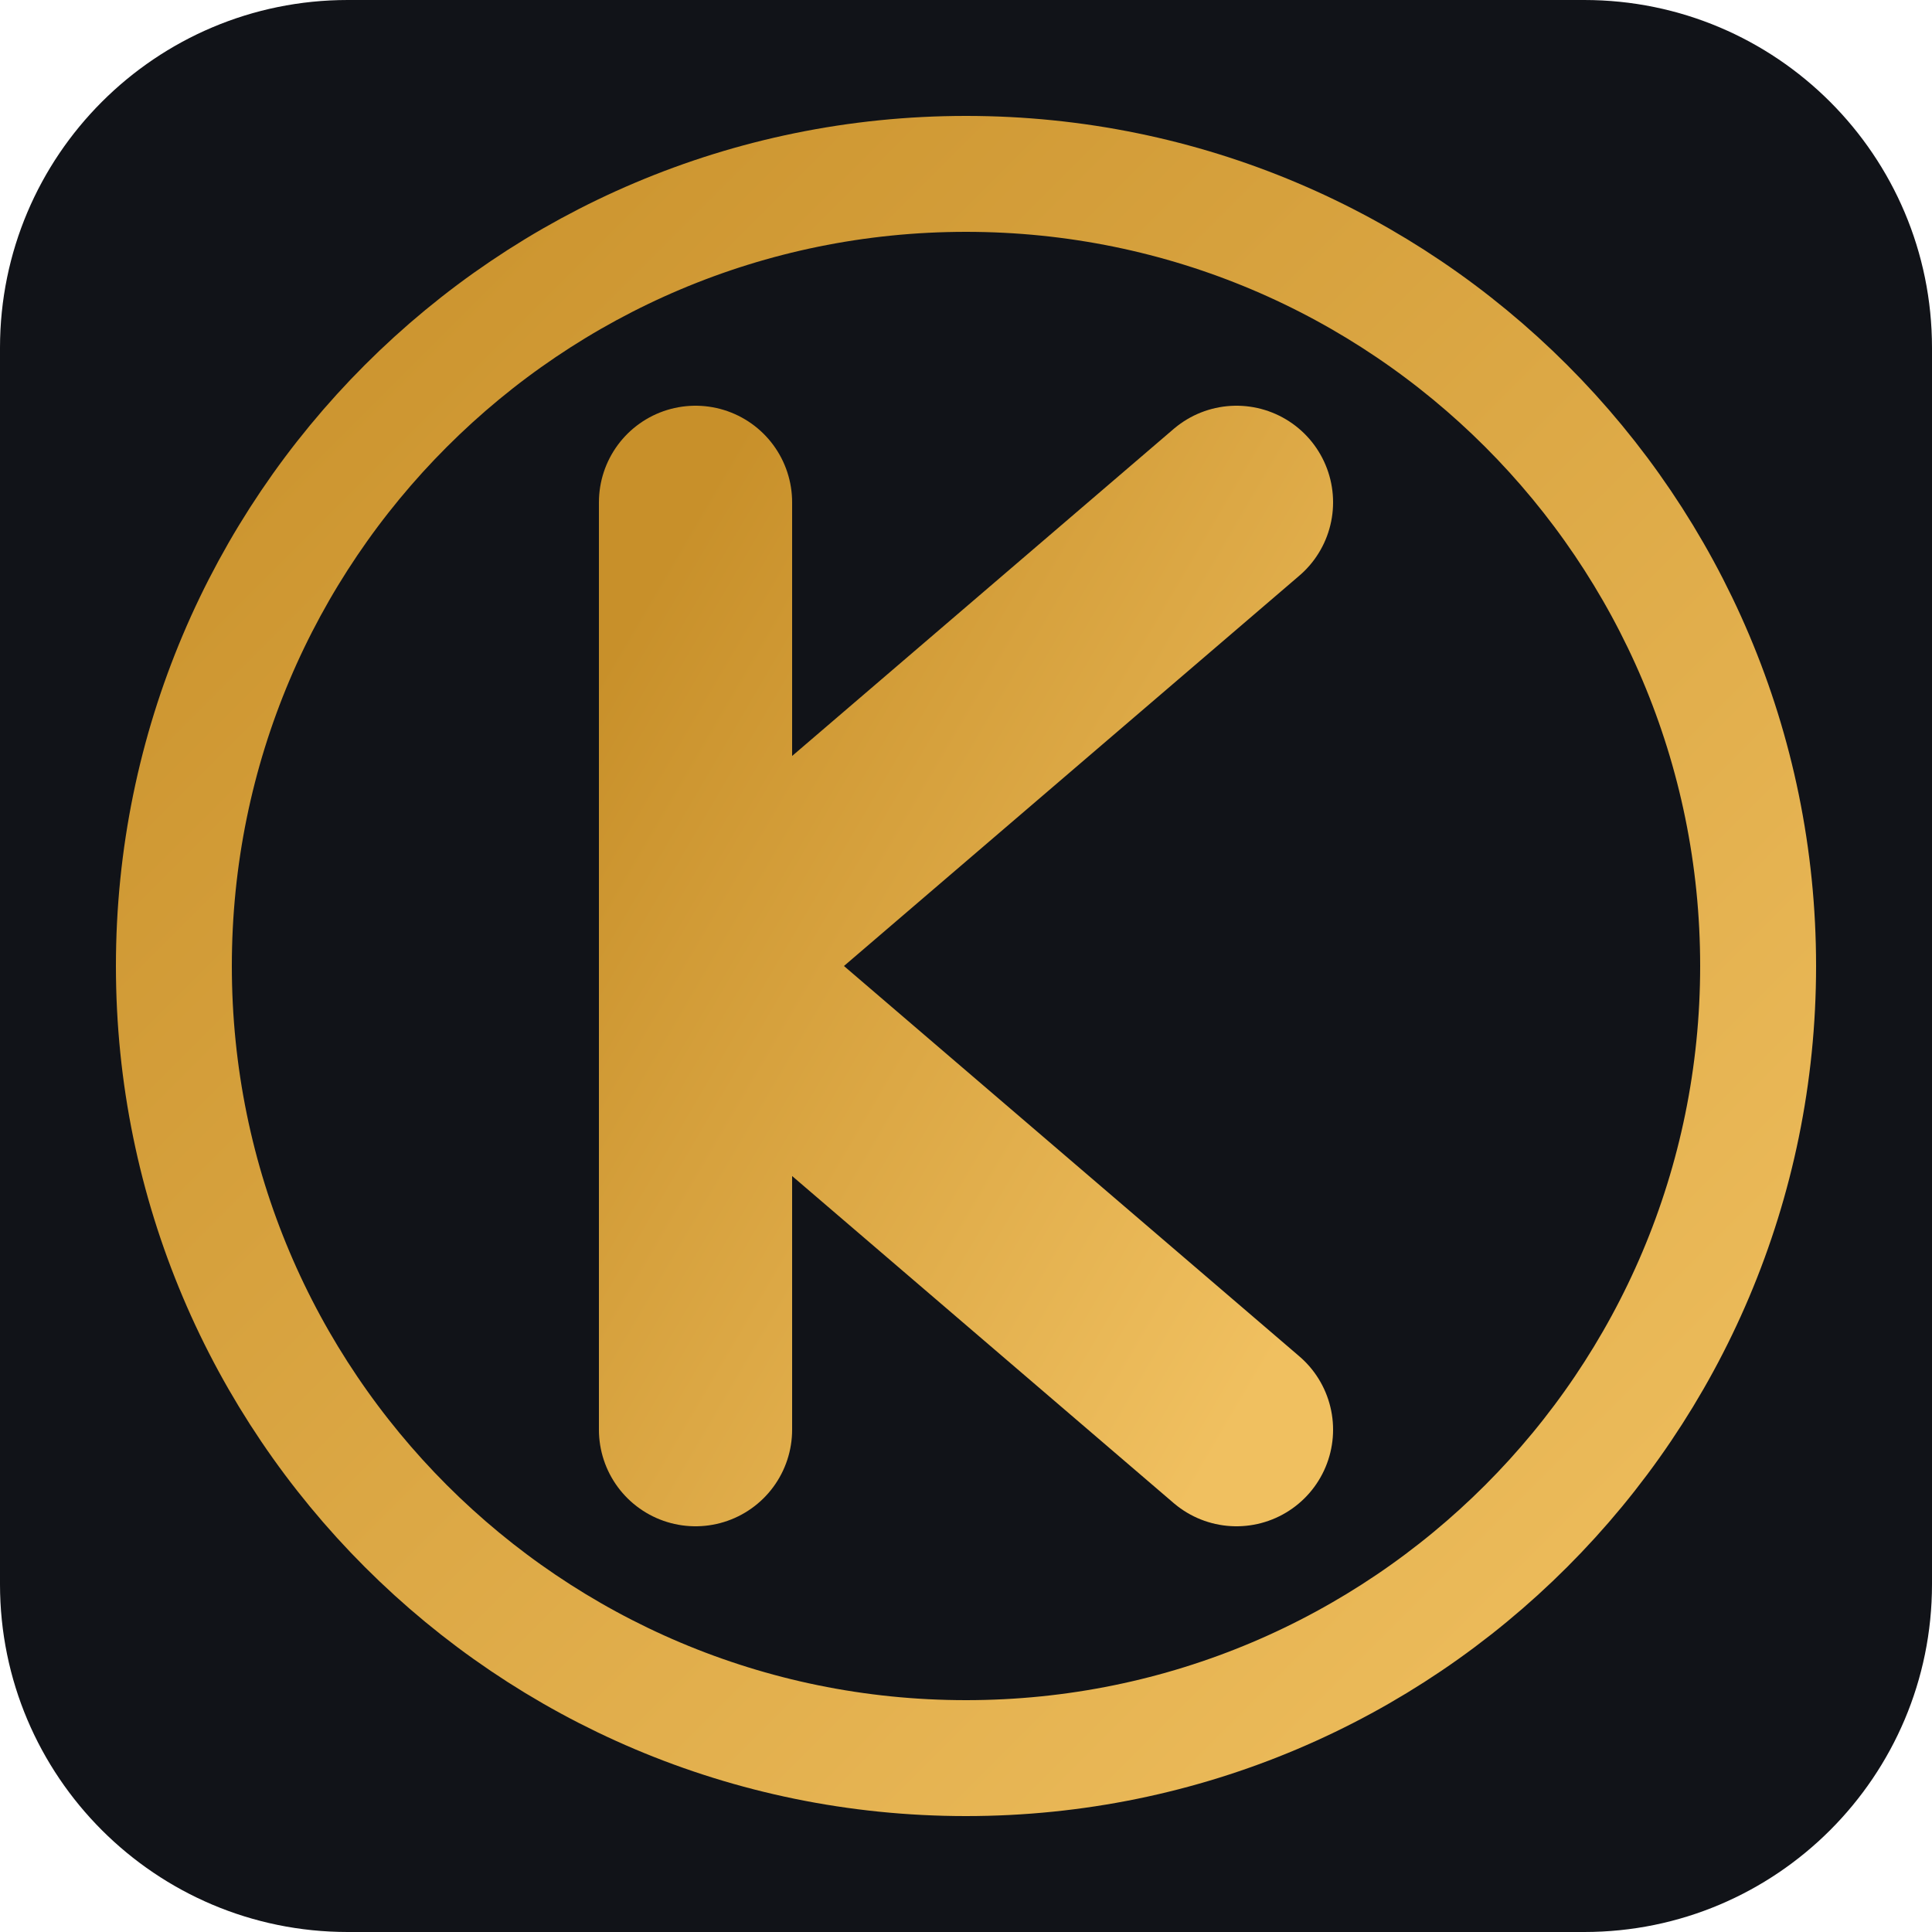
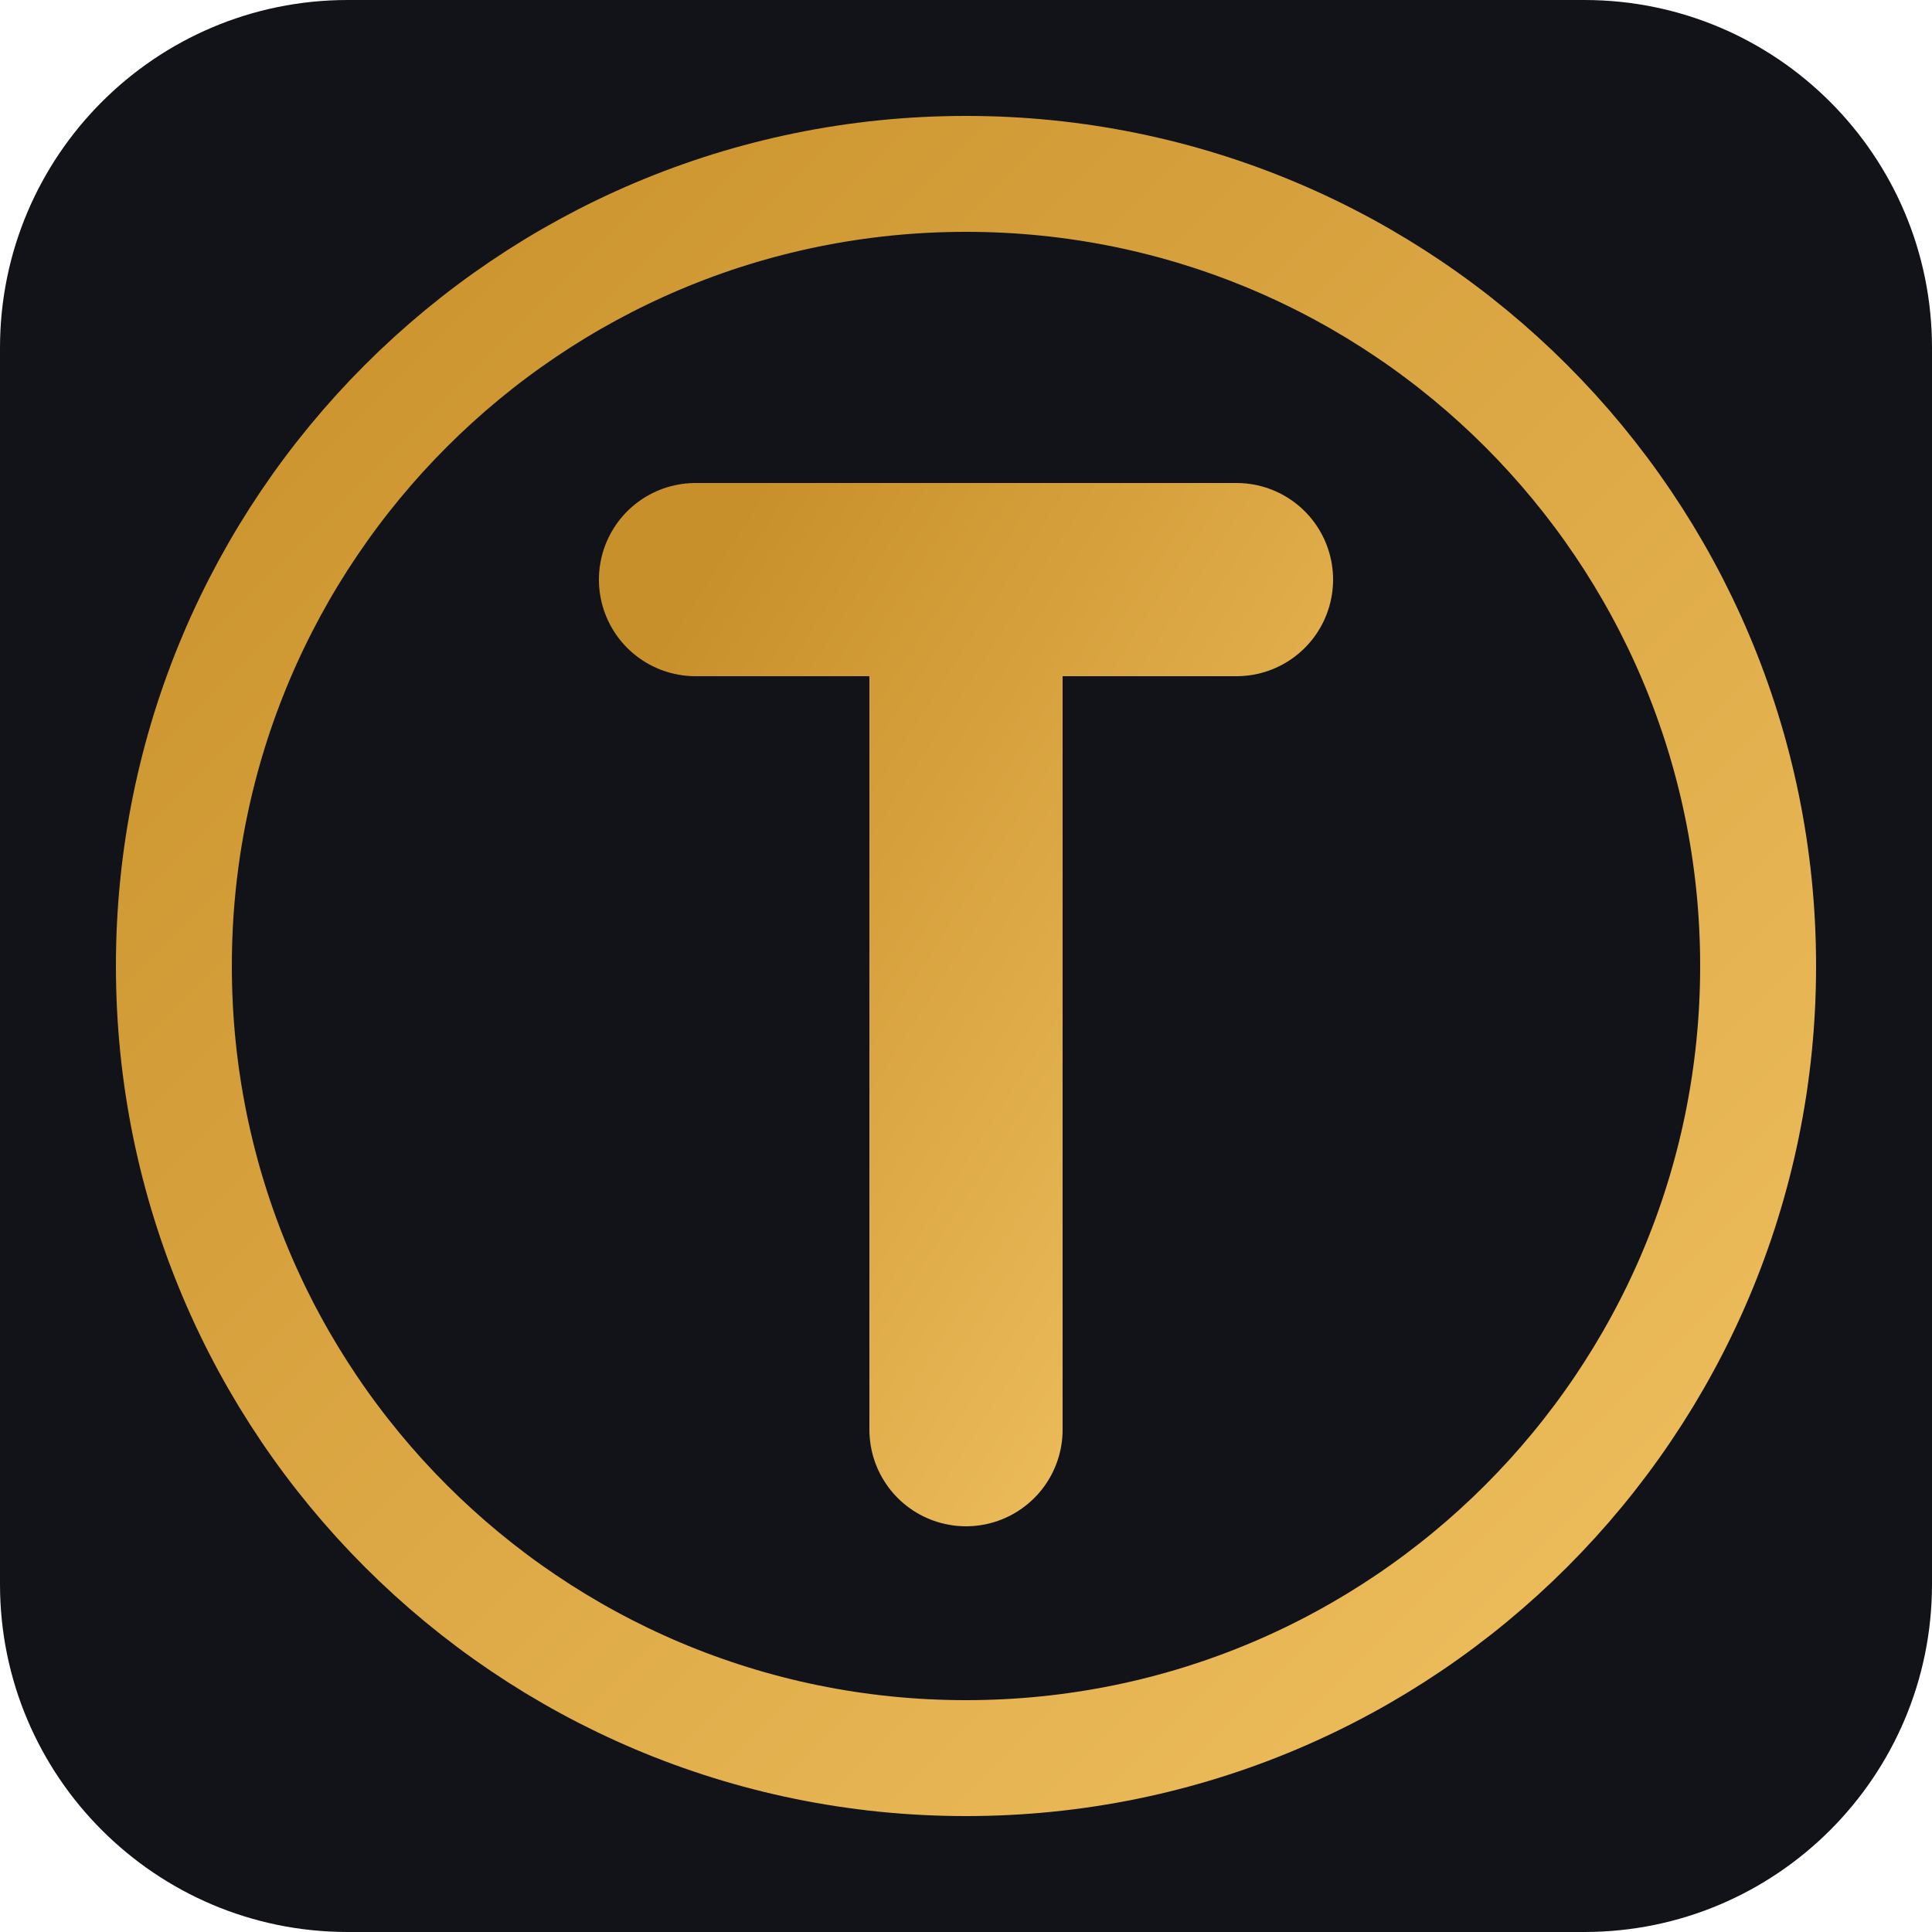
<svg xmlns="http://www.w3.org/2000/svg" viewBox="0 0 200 200">
  <defs>
    <linearGradient id="favGold" x1="0%" y1="0%" x2="100%" y2="100%">
      <stop offset="0%" stop-color="#c8902a" />
      <stop offset="100%" stop-color="#f0c060" />
    </linearGradient>
  </defs>
  <rect width="200" height="200" rx="36" fill="#111318" />
  <circle cx="100" cy="100" r="82" fill="none" stroke="url(#favGold)" stroke-width="12" />
-   <path d="M72 52 L72 148 M72 100 L128 52 M72 100 L128 148" stroke="url(#favGold)" stroke-width="20" stroke-linecap="round" stroke-linejoin="round" fill="none" />
+   <path d="M72 60 L128 60 M100 60 L100 148" stroke="url(#favGold)" stroke-width="20" stroke-linecap="round" stroke-linejoin="round" fill="none" />
</svg>
